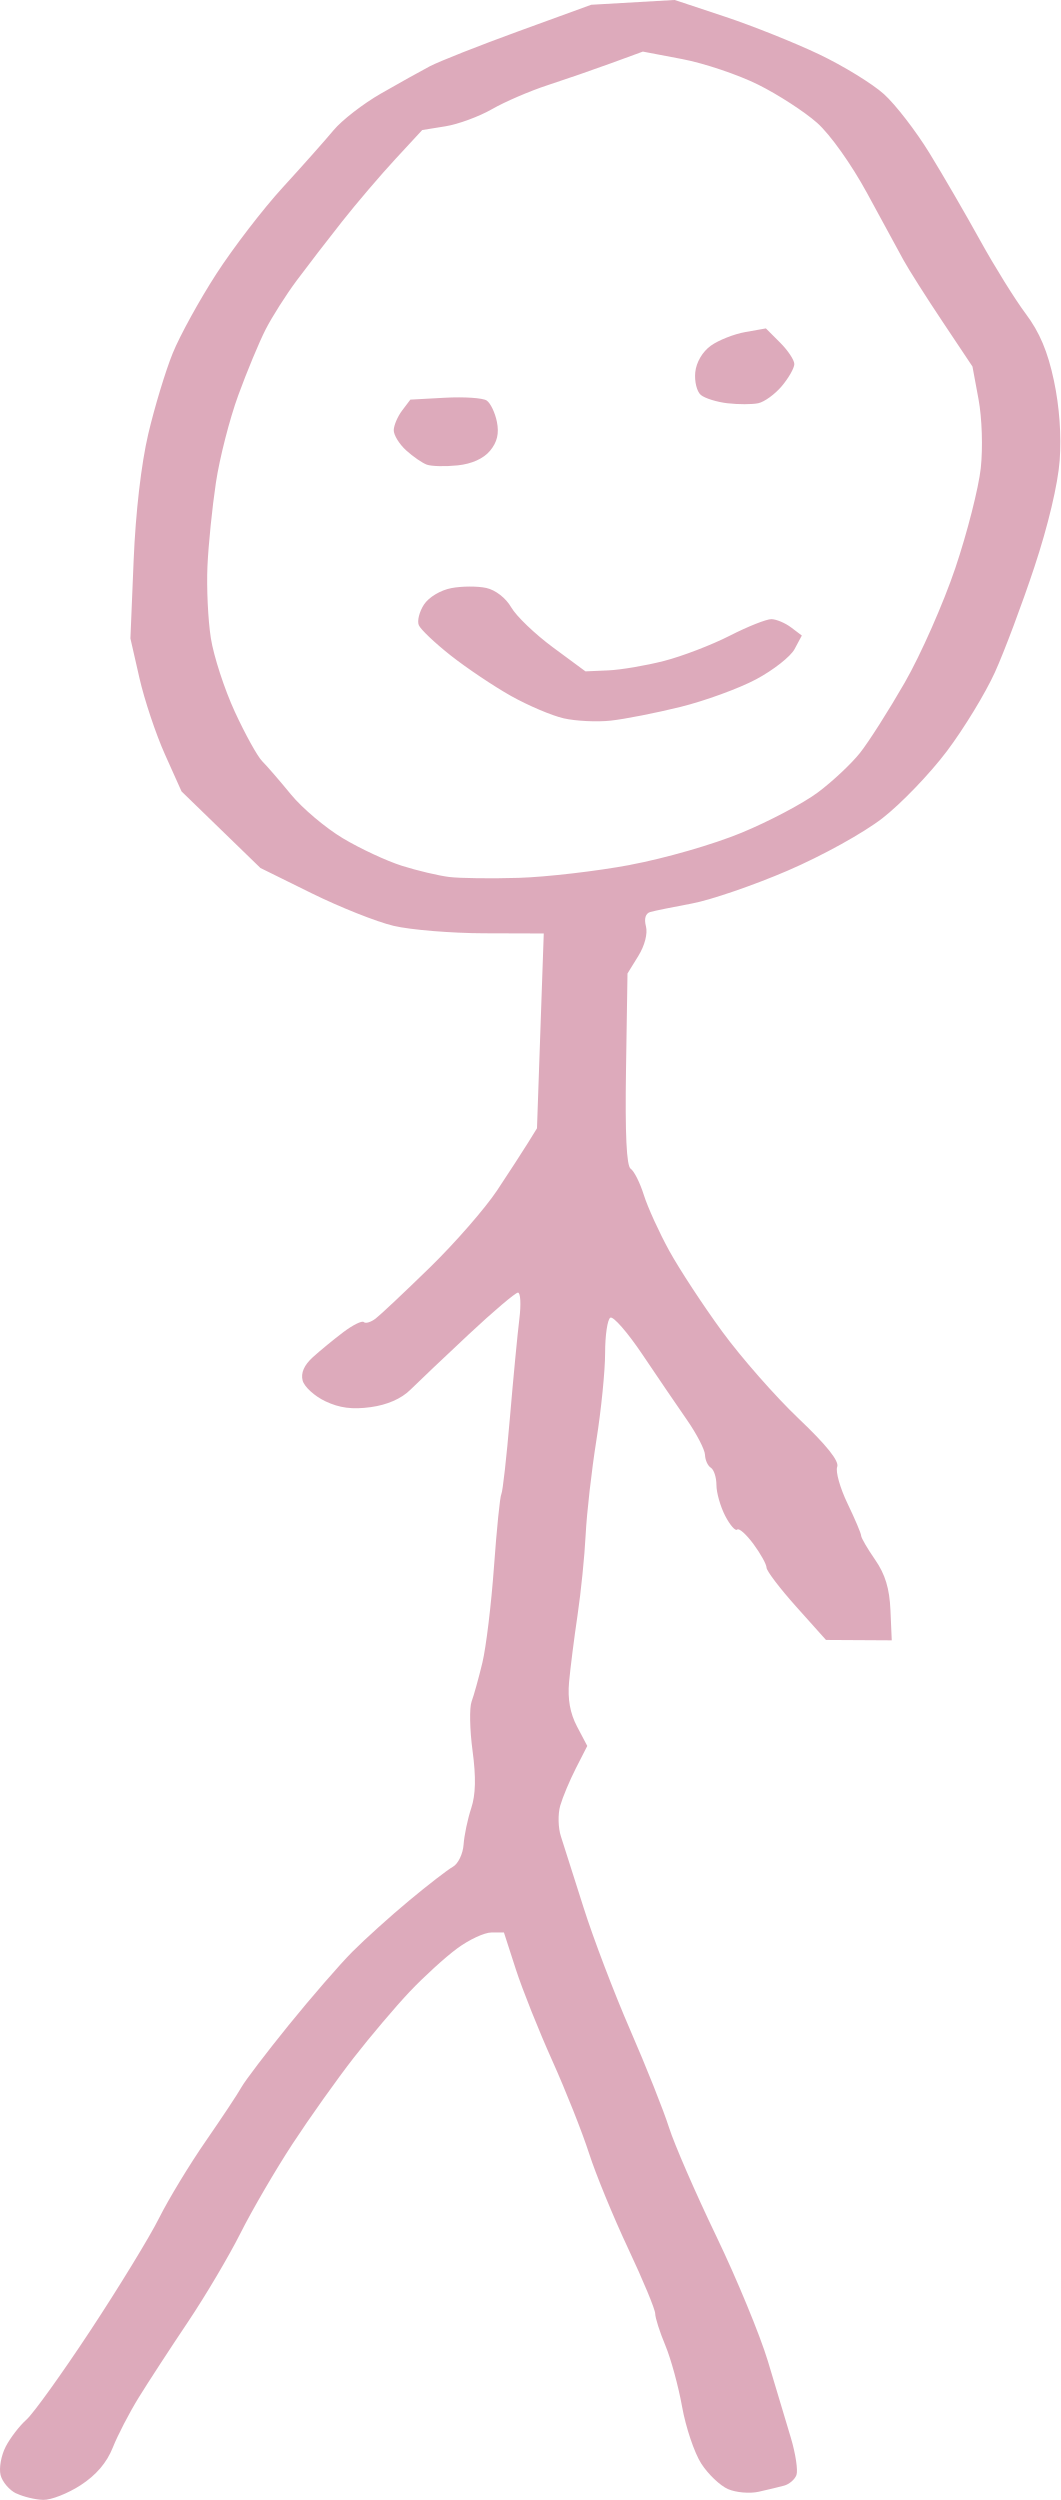
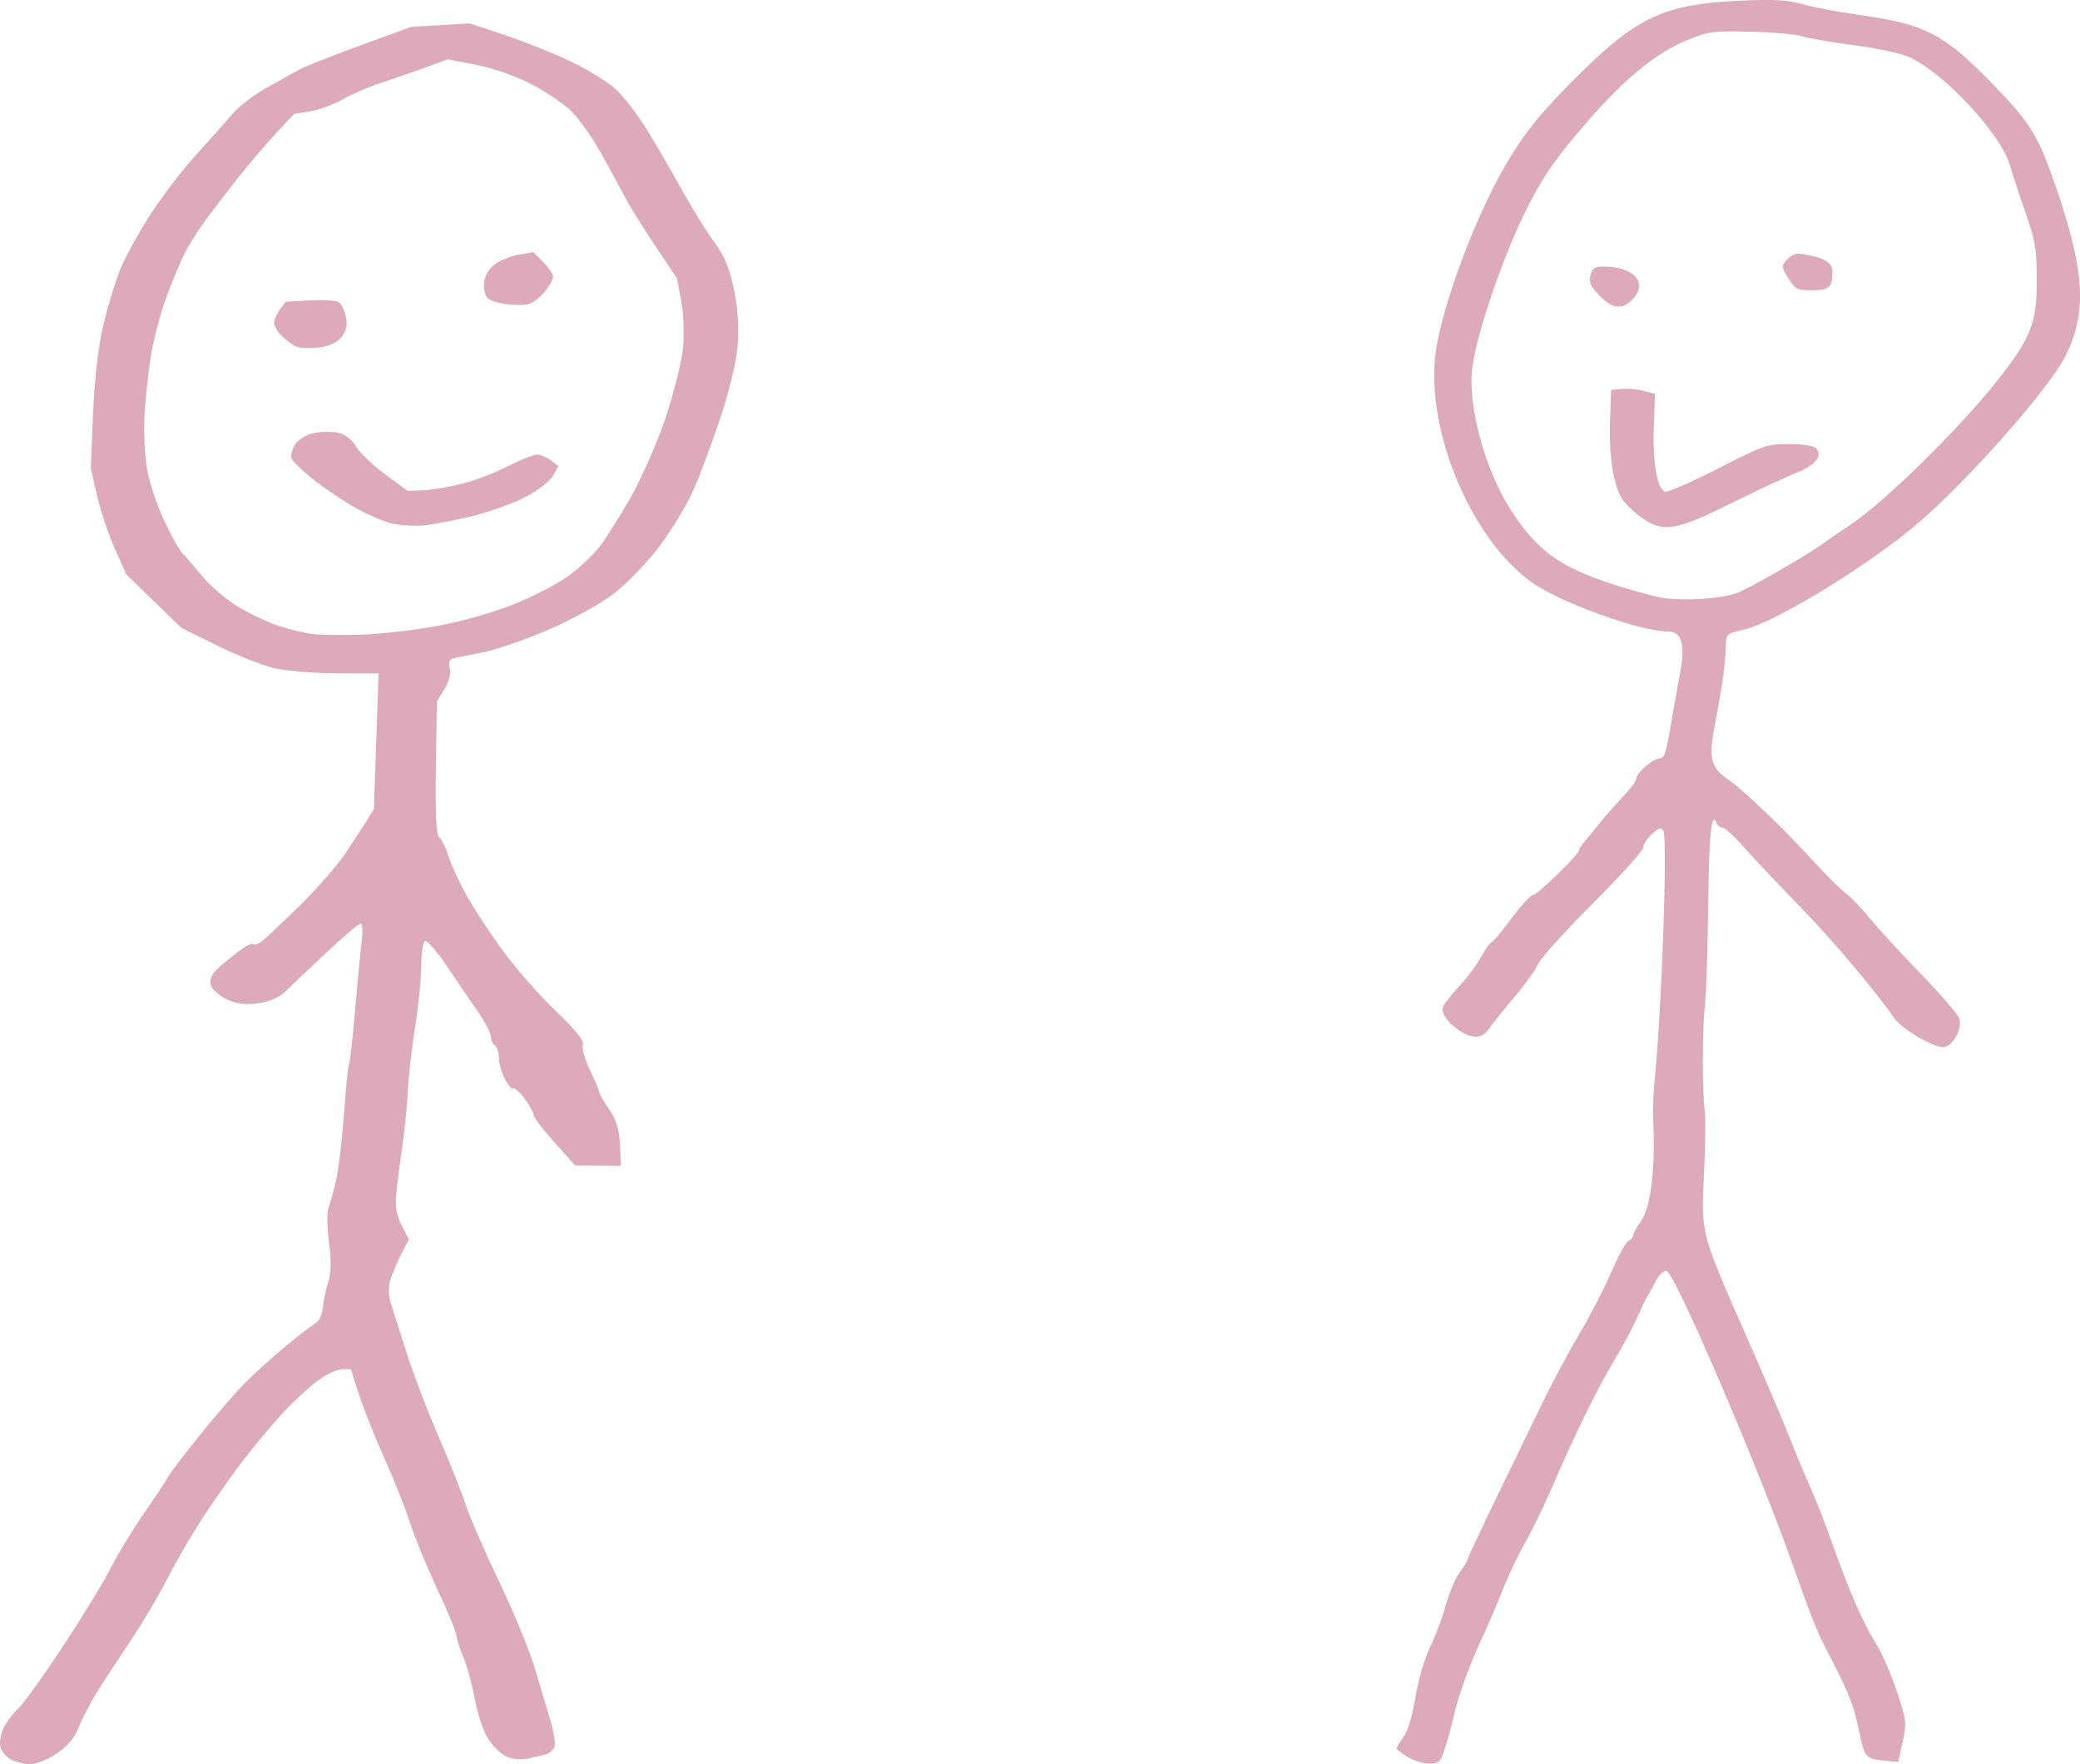
- <svg xmlns="http://www.w3.org/2000/svg" width="50.402mm" height="118.834mm" viewBox="0 0 50.402 118.834" version="1.1" id="svg1" xml:space="preserve">
+ <svg xmlns="http://www.w3.org/2000/svg" width="178.051mm" height="150.953mm" viewBox="0 0 178.051 150.953" version="1.1" id="svg1" xml:space="preserve">
  <defs id="defs1" />
-   <g id="layer1" transform="translate(-155.873,-461.7045)">
-     <path style="fill:#ddaabb;fill-opacity:1" d="m 156.649,580.231 c -0.331,-0.159 -0.668,-0.555 -0.749,-0.88 -0.081,-0.324 0.028,-0.93 0.243,-1.347 0.215,-0.416 0.659,-0.995 0.987,-1.285 0.328,-0.291 1.695,-2.195 3.038,-4.233 1.343,-2.037 2.814,-4.444 3.267,-5.349 0.453,-0.905 1.45,-2.548 2.214,-3.652 0.764,-1.104 1.531,-2.261 1.703,-2.571 0.172,-0.31 1.184,-1.639 2.249,-2.954 1.065,-1.314 2.423,-2.88 3.019,-3.479 0.596,-0.599 1.813,-1.697 2.706,-2.439 0.892,-0.743 1.826,-1.464 2.075,-1.603 0.249,-0.139 0.477,-0.613 0.508,-1.053 0.03,-0.44 0.193,-1.217 0.362,-1.728 0.214,-0.649 0.233,-1.472 0.064,-2.734 -0.133,-0.994 -0.154,-2.044 -0.046,-2.336 0.108,-0.291 0.339,-1.124 0.514,-1.852 0.175,-0.728 0.424,-2.786 0.552,-4.574 0.129,-1.788 0.286,-3.336 0.349,-3.44 0.063,-0.104 0.246,-1.736 0.407,-3.628 0.161,-1.892 0.363,-4.005 0.449,-4.696 0.086,-0.691 0.055,-1.254 -0.067,-1.251 -0.123,0.003 -1.176,0.897 -2.34,1.986 -1.164,1.089 -2.414,2.276 -2.778,2.636 -0.424,0.42 -1.099,0.716 -1.88,0.822 -0.876,0.12 -1.482,0.041 -2.157,-0.279 -0.516,-0.245 -1.002,-0.689 -1.08,-0.986 -0.093,-0.358 0.07,-0.732 0.483,-1.107 0.343,-0.311 0.996,-0.848 1.451,-1.192 0.455,-0.344 0.894,-0.56 0.975,-0.479 0.081,0.081 0.333,0.006 0.56,-0.167 0.227,-0.173 1.389,-1.267 2.582,-2.431 1.193,-1.164 2.631,-2.814 3.197,-3.667 0.566,-0.853 1.222,-1.865 1.46,-2.249 l 0.432,-0.698 0.161,-4.63 0.161,-4.63 -2.842,-0.009 c -1.563,-0.005 -3.497,-0.164 -4.297,-0.354 -0.8,-0.189 -2.552,-0.886 -3.892,-1.547 l -2.437,-1.203 -1.875,-1.82 -1.875,-1.82 -0.786,-1.753 c -0.433,-0.964 -0.979,-2.6 -1.215,-3.635 l -0.429,-1.883 0.153,-3.704 c 0.095,-2.293 0.36,-4.585 0.696,-6.018 0.299,-1.272 0.822,-2.999 1.162,-3.836 0.341,-0.838 1.274,-2.535 2.074,-3.772 0.8,-1.237 2.219,-3.085 3.154,-4.106 0.935,-1.021 2.022,-2.246 2.417,-2.721 0.395,-0.475 1.407,-1.259 2.249,-1.742 0.842,-0.483 1.888,-1.067 2.325,-1.297 0.437,-0.23 2.342,-0.983 4.233,-1.672 l 3.44,-1.253 1.984,-0.114 1.984,-0.114 2.381,0.791 c 1.31,0.435 3.325,1.241 4.478,1.79 1.153,0.549 2.544,1.403 3.09,1.896 0.546,0.493 1.519,1.754 2.162,2.802 0.643,1.047 1.727,2.916 2.41,4.153 0.683,1.237 1.658,2.805 2.167,3.485 0.661,0.883 1.044,1.791 1.338,3.175 0.262,1.234 0.363,2.612 0.275,3.791 -0.084,1.132 -0.55,3.101 -1.201,5.066 -0.585,1.768 -1.431,4.023 -1.88,5.013 -0.449,0.989 -1.474,2.674 -2.28,3.744 -0.805,1.07 -2.184,2.505 -3.065,3.188 -0.909,0.706 -2.861,1.785 -4.517,2.498 -1.604,0.69 -3.645,1.39 -4.535,1.556 -0.89,0.166 -1.781,0.347 -1.98,0.403 -0.228,0.065 -0.305,0.314 -0.209,0.681 0.09,0.344 -0.057,0.916 -0.363,1.411 l -0.514,0.832 -0.07,4.547 c -0.048,3.101 0.023,4.608 0.223,4.737 0.161,0.104 0.442,0.666 0.625,1.248 0.183,0.582 0.727,1.777 1.21,2.655 0.483,0.878 1.615,2.605 2.516,3.836 0.901,1.232 2.534,3.091 3.629,4.132 1.334,1.268 1.939,2.026 1.835,2.297 -0.085,0.222 0.136,1.007 0.491,1.744 0.355,0.737 0.646,1.423 0.646,1.525 0,0.102 0.3,0.618 0.666,1.146 0.478,0.69 0.683,1.365 0.728,2.395 l 0.062,1.435 -1.563,-0.009 -1.563,-0.009 -1.413,-1.579 c -0.777,-0.868 -1.413,-1.705 -1.413,-1.858 -2.6e-4,-0.154 -0.28,-0.658 -0.621,-1.121 -0.342,-0.463 -0.69,-0.773 -0.774,-0.688 -0.084,0.084 -0.341,-0.209 -0.57,-0.652 -0.229,-0.443 -0.416,-1.102 -0.416,-1.464 0,-0.362 -0.119,-0.733 -0.265,-0.823 -0.146,-0.09 -0.271,-0.365 -0.278,-0.611 -0.007,-0.246 -0.394,-0.995 -0.86,-1.665 -0.466,-0.67 -1.419,-2.071 -2.12,-3.114 -0.7,-1.043 -1.385,-1.827 -1.521,-1.743 -0.137,0.084 -0.248,0.841 -0.248,1.682 0,0.841 -0.187,2.709 -0.416,4.152 -0.229,1.443 -0.457,3.456 -0.508,4.475 -0.051,1.019 -0.225,2.745 -0.387,3.836 -0.162,1.091 -0.343,2.52 -0.402,3.175 -0.073,0.815 0.047,1.482 0.379,2.114 l 0.486,0.923 -0.538,1.054 c -0.296,0.58 -0.632,1.382 -0.747,1.782 -0.115,0.401 -0.101,1.059 0.032,1.463 0.132,0.404 0.617,1.925 1.076,3.38 0.46,1.455 1.457,4.075 2.217,5.821 0.76,1.746 1.589,3.83 1.843,4.63 0.254,0.8 1.263,3.122 2.243,5.159 0.98,2.037 2.086,4.716 2.459,5.953 0.373,1.237 0.864,2.875 1.091,3.64 0.228,0.765 0.347,1.564 0.266,1.776 -0.081,0.212 -0.345,0.438 -0.586,0.502 -0.241,0.065 -0.784,0.195 -1.207,0.29 -0.423,0.095 -1.077,0.039 -1.455,-0.124 -0.378,-0.163 -0.953,-0.711 -1.278,-1.218 -0.325,-0.507 -0.734,-1.72 -0.908,-2.696 -0.175,-0.976 -0.534,-2.29 -0.798,-2.921 -0.264,-0.631 -0.481,-1.309 -0.481,-1.508 0,-0.199 -0.577,-1.588 -1.282,-3.087 -0.705,-1.499 -1.543,-3.539 -1.863,-4.533 -0.319,-0.994 -1.107,-2.979 -1.75,-4.41 -0.643,-1.431 -1.423,-3.386 -1.732,-4.344 l -0.563,-1.742 h -0.599 c -0.329,0 -1.063,0.343 -1.631,0.763 -0.568,0.42 -1.58,1.342 -2.25,2.051 -0.67,0.708 -1.867,2.121 -2.66,3.14 -0.794,1.019 -2.105,2.864 -2.914,4.101 -0.809,1.237 -1.919,3.142 -2.467,4.233 -0.548,1.091 -1.675,2.996 -2.505,4.233 -0.83,1.237 -1.878,2.844 -2.327,3.572 -0.45,0.728 -1.008,1.804 -1.241,2.393 -0.283,0.714 -0.791,1.308 -1.528,1.786 -0.607,0.394 -1.408,0.708 -1.779,0.698 -0.371,-0.01 -0.945,-0.148 -1.276,-0.308 z m 29.178,-77.417 c 1.651,-0.308 3.943,-0.968 5.292,-1.525 1.309,-0.54 2.944,-1.405 3.634,-1.921 0.69,-0.516 1.591,-1.361 2.001,-1.878 0.41,-0.516 1.367,-2.02 2.126,-3.342 0.759,-1.322 1.841,-3.773 2.405,-5.447 0.564,-1.674 1.107,-3.81 1.208,-4.747 0.104,-0.967 0.058,-2.378 -0.106,-3.265 l -0.289,-1.562 -1.424,-2.135 c -0.783,-1.174 -1.619,-2.492 -1.857,-2.929 -0.238,-0.437 -1.015,-1.865 -1.727,-3.175 -0.745,-1.37 -1.753,-2.789 -2.375,-3.342 -0.595,-0.528 -1.855,-1.346 -2.802,-1.817 -0.947,-0.471 -2.568,-1.017 -3.602,-1.214 l -1.881,-0.358 -1.493,0.547 c -0.821,0.301 -2.183,0.772 -3.028,1.048 -0.844,0.275 -2.035,0.788 -2.646,1.139 -0.611,0.351 -1.608,0.719 -2.216,0.817 l -1.105,0.178 -1.276,1.38 c -0.702,0.759 -1.837,2.089 -2.523,2.957 -0.686,0.867 -1.662,2.136 -2.17,2.819 -0.508,0.683 -1.172,1.729 -1.475,2.324 -0.304,0.595 -0.888,2 -1.298,3.123 -0.411,1.123 -0.89,2.994 -1.064,4.158 -0.175,1.164 -0.356,2.95 -0.402,3.969 -0.046,1.019 0.026,2.557 0.161,3.419 0.135,0.862 0.65,2.441 1.143,3.509 0.493,1.068 1.077,2.122 1.297,2.342 0.22,0.22 0.837,0.933 1.371,1.585 0.534,0.651 1.641,1.586 2.46,2.077 0.819,0.491 2.084,1.081 2.812,1.311 0.728,0.23 1.74,0.469 2.249,0.532 0.509,0.062 1.998,0.081 3.307,0.041 1.31,-0.04 3.692,-0.316 5.294,-0.615 z m -3.153,-6.963 c -0.569,-0.129 -1.7,-0.61 -2.514,-1.067 -0.814,-0.458 -2.097,-1.319 -2.853,-1.914 -0.755,-0.595 -1.443,-1.247 -1.527,-1.45 -0.085,-0.202 0.026,-0.643 0.247,-0.98 0.231,-0.352 0.786,-0.684 1.308,-0.782 0.499,-0.094 1.244,-0.096 1.656,-0.005 0.437,0.096 0.929,0.48 1.182,0.921 0.238,0.416 1.13,1.271 1.981,1.9 l 1.548,1.143 1.086,-0.047 c 0.597,-0.026 1.789,-0.228 2.649,-0.449 0.86,-0.221 2.265,-0.76 3.122,-1.198 0.857,-0.438 1.75,-0.793 1.984,-0.788 0.234,0.005 0.655,0.182 0.935,0.394 l 0.509,0.385 -0.346,0.646 c -0.19,0.355 -1.015,1.002 -1.832,1.437 -0.818,0.435 -2.439,1.026 -3.603,1.313 -1.164,0.287 -2.652,0.579 -3.307,0.649 -0.655,0.07 -1.656,0.021 -2.225,-0.108 z m -6.506,-12.057 c -0.218,-0.078 -0.665,-0.386 -0.992,-0.684 -0.327,-0.298 -0.592,-0.729 -0.587,-0.959 0.005,-0.229 0.184,-0.649 0.399,-0.934 l 0.391,-0.517 1.651,-0.09 c 0.908,-0.049 1.798,0.01 1.978,0.133 0.18,0.123 0.398,0.579 0.485,1.013 0.111,0.555 0.014,0.965 -0.327,1.376 -0.309,0.372 -0.869,0.625 -1.543,0.694 -0.582,0.06 -1.237,0.045 -1.455,-0.033 z m 14.289,-2.92 c -0.509,-0.059 -1.08,-0.237 -1.27,-0.395 -0.19,-0.158 -0.309,-0.642 -0.266,-1.077 0.048,-0.477 0.342,-0.979 0.741,-1.266 0.364,-0.261 1.101,-0.553 1.639,-0.648 l 0.978,-0.173 0.676,0.676 c 0.372,0.372 0.676,0.83 0.675,1.019 -7.2e-4,0.189 -0.269,0.66 -0.595,1.048 -0.327,0.388 -0.832,0.754 -1.123,0.814 -0.291,0.06 -0.945,0.061 -1.454,10e-4 z" id="path2" />
-   </g>
+   <path style="fill:#ddaabb;fill-opacity:1;stroke-width:0.82" d="m 120.486,150.378 c -0.517,-0.315 -0.94,-0.645 -0.94,-0.734 0,-0.088 0.268,-0.522 0.595,-0.965 0.37,-0.5 0.755,-1.78 1.019,-3.387 0.247,-1.504 0.776,-3.312 1.267,-4.329 0.464,-0.96 1.072,-2.587 1.352,-3.615 0.28,-1.028 0.809,-2.272 1.175,-2.764 0.367,-0.492 0.667,-0.984 0.667,-1.093 0,-0.109 1.121,-2.505 2.491,-5.324 1.37,-2.819 3.153,-6.492 3.961,-8.163 0.809,-1.67 2.218,-4.297 3.131,-5.837 0.914,-1.54 2.145,-3.928 2.737,-5.305 0.592,-1.378 1.251,-2.572 1.464,-2.654 0.213,-0.082 0.388,-0.278 0.388,-0.435 0,-0.157 0.293,-0.697 0.651,-1.198 0.863,-1.21 1.276,-4.574 1.07,-8.722 -0.04,-0.795 0.009,-2.227 0.106,-3.182 0.625,-6.079 1.147,-20.948 0.759,-21.577 -0.191,-0.309 -0.396,-0.245 -0.98,0.303 -0.406,0.381 -0.738,0.902 -0.738,1.156 0,0.255 -1.949,2.412 -4.331,4.794 -2.382,2.382 -4.491,4.722 -4.686,5.199 -0.196,0.477 -1.107,1.746 -2.025,2.819 -0.918,1.073 -1.883,2.277 -2.144,2.675 -0.561,0.857 -1.405,0.922 -2.51,0.193 -1.061,-0.7 -1.629,-1.512 -1.441,-2.06 0.084,-0.245 0.703,-1.032 1.375,-1.748 0.672,-0.716 1.524,-1.855 1.893,-2.531 0.369,-0.676 0.759,-1.229 0.867,-1.229 0.108,0 0.874,-0.911 1.702,-2.025 0.828,-1.114 1.663,-2.025 1.856,-2.025 0.369,0 3.949,-3.481 3.949,-3.84 0,-0.115 0.228,-0.468 0.506,-0.784 0.278,-0.316 0.832,-0.987 1.229,-1.491 0.398,-0.504 1.276,-1.503 1.952,-2.221 0.676,-0.717 1.229,-1.455 1.229,-1.64 0,-0.476 1.281,-1.621 1.918,-1.714 0.543,-0.08 0.554,-0.118 1.26,-4.218 0.15,-0.875 0.419,-2.372 0.597,-3.326 0.413,-2.214 0.064,-3.326 -1.044,-3.326 -2.417,0 -9.317,-2.492 -11.736,-4.238 -4.947,-3.572 -8.741,-12.231 -8.27,-18.877 0.261,-3.682 3.165,-11.765 5.992,-16.679 1.635,-2.842 3.164,-4.726 6.511,-8.025 4.872,-4.802 7.277,-5.893 13.611,-6.175 2.997,-0.133 4.107,-0.072 5.379,0.298 0.881,0.256 3.045,0.667 4.808,0.913 5.678,0.792 7.248,1.596 11.379,5.83 3.415,3.501 4.038,4.539 5.712,9.522 2.279,6.785 2.428,10.225 0.603,13.858 -1.504,2.993 -9.068,11.454 -13.29,14.865 -4.5,3.636 -11.773,7.998 -14.277,8.562 -1.474,0.332 -1.487,0.345 -1.509,1.47 -0.029,1.437 -0.296,3.365 -0.9,6.491 -0.591,3.061 -0.422,3.785 1.142,4.878 1.384,0.968 4.653,4.109 7.417,7.125 1.018,1.111 2.209,2.285 2.646,2.608 0.437,0.323 1.311,1.234 1.942,2.025 0.631,0.79 2.6,2.934 4.376,4.763 1.776,1.829 3.301,3.605 3.389,3.946 0.238,0.923 -0.636,2.418 -1.413,2.415 -0.899,-0.004 -3.543,-1.575 -4.171,-2.478 -1.714,-2.468 -5.37,-6.786 -8.184,-9.668 -1.787,-1.829 -3.904,-4.075 -4.706,-4.989 -0.802,-0.915 -1.623,-1.663 -1.824,-1.663 -0.202,0 -0.424,-0.163 -0.495,-0.362 -0.43,-1.204 -0.651,0.938 -0.719,6.966 -0.042,3.765 -0.173,7.692 -0.289,8.726 -0.227,2.013 -0.227,7.3 8.3e-4,8.966 0.076,0.557 0.043,2.965 -0.073,5.351 -0.251,5.168 -0.309,4.95 3.718,14.095 1.452,3.298 3.088,7.137 3.636,8.533 0.548,1.395 1.349,3.318 1.782,4.272 0.432,0.955 1.27,3.102 1.862,4.772 1.46,4.119 2.634,6.81 3.707,8.5 0.494,0.778 1.298,2.614 1.786,4.08 0.853,2.561 0.873,2.734 0.51,4.371 l -0.379,1.705 -1.005,-0.089 c -1.809,-0.161 -1.86,-0.218 -2.364,-2.656 -0.449,-2.171 -0.874,-3.226 -2.742,-6.799 -0.838,-1.604 -1.328,-2.839 -2.985,-7.52 -2.979,-8.419 -10.03,-24.821 -10.728,-24.955 -0.252,-0.049 -0.645,0.319 -0.927,0.866 -0.27,0.522 -0.611,1.145 -0.758,1.384 -0.147,0.239 -0.546,1.067 -0.886,1.84 -0.34,0.774 -1.176,2.335 -1.857,3.471 -1.487,2.479 -3.425,6.419 -5.284,10.742 -0.753,1.75 -1.823,3.962 -2.379,4.916 -0.556,0.954 -1.423,2.776 -1.927,4.049 -0.504,1.273 -1.254,3.031 -1.667,3.906 -1.108,2.349 -2.152,5.185 -2.507,6.81 -0.172,0.788 -0.515,2.051 -0.761,2.807 -0.409,1.256 -0.526,1.374 -1.365,1.373 -0.504,-5.9e-4 -1.34,-0.259 -1.857,-0.574 z m 28.06,-99.572 c 1.086,-0.379 5.796,-3.066 7.535,-4.299 0.666,-0.472 1.703,-1.184 2.304,-1.58 2.871,-1.896 9.31,-8.204 12.526,-12.274 2.956,-3.739 3.448,-4.981 3.439,-8.677 -0.006,-2.653 -0.123,-3.367 -0.919,-5.64 -0.502,-1.432 -1.132,-3.344 -1.401,-4.249 -0.796,-2.683 -5.697,-7.918 -8.625,-9.213 -0.696,-0.308 -2.812,-0.76 -4.702,-1.005 -1.89,-0.245 -3.874,-0.586 -4.41,-0.76 -0.536,-0.173 -2.535,-0.351 -4.444,-0.396 -3.264,-0.076 -3.591,-0.031 -5.502,0.757 -2.56,1.056 -5.207,3.21 -8.317,6.77 -2.8,3.205 -3.897,4.767 -5.296,7.543 -2.018,4.004 -4.298,10.633 -4.701,13.668 -0.426,3.208 1.093,8.812 3.313,12.228 2.243,3.451 4.151,4.838 8.699,6.324 1.504,0.492 3.392,1.01 4.194,1.153 1.685,0.3 4.963,0.117 6.307,-0.351 z m -8.07,-6.54 c -0.627,-0.454 -1.346,-1.141 -1.599,-1.527 -0.75,-1.145 -1.156,-3.683 -1.057,-6.614 l 0.093,-2.748 0.91,-0.088 c 0.5,-0.049 1.346,0.025 1.88,0.165 l 0.97,0.253 -0.103,2.873 c -0.107,2.989 0.283,5.252 0.949,5.508 0.21,0.081 2.241,-0.805 4.513,-1.967 3.934,-2.013 4.225,-2.114 6.096,-2.114 1.095,0 2.112,0.147 2.298,0.332 0.65,0.65 5.3e-4,1.475 -1.688,2.146 -0.909,0.361 -3.441,1.546 -5.626,2.633 -4.681,2.327 -5.783,2.493 -7.637,1.15 z m -3.555,-18.967 c -0.765,-0.789 -0.923,-1.144 -0.774,-1.735 0.154,-0.613 0.356,-0.744 1.15,-0.744 2.561,0 3.791,1.37 2.481,2.764 -0.909,0.968 -1.722,0.887 -2.857,-0.284 z m 16.169,-1.481 c -0.618,-1.001 -0.621,-1.041 -0.099,-1.617 0.391,-0.432 0.769,-0.552 1.406,-0.445 1.736,0.291 2.462,0.723 2.462,1.467 0,1.375 -0.265,1.622 -1.743,1.622 -1.282,0 -1.442,-0.081 -2.026,-1.026 z" id="path1" />
+   <path style="fill:#ddaabb;fill-opacity:1;stroke-width:1.254" d="m 0.973,150.626 c -0.415,-0.2 -0.837,-0.696 -0.939,-1.103 -0.102,-0.407 0.035,-1.167 0.305,-1.689 0.27,-0.522 0.827,-1.247 1.238,-1.612 0.411,-0.365 2.125,-2.753 3.81,-5.307 1.685,-2.555 3.528,-5.573 4.097,-6.707 0.569,-1.134 1.818,-3.195 2.776,-4.58 0.958,-1.384 1.919,-2.835 2.136,-3.224 0.216,-0.389 1.485,-2.056 2.82,-3.704 1.335,-1.648 3.038,-3.611 3.785,-4.362 0.747,-0.751 2.274,-2.128 3.393,-3.059 1.119,-0.931 2.29,-1.836 2.601,-2.01 0.312,-0.175 0.598,-0.768 0.636,-1.32 0.038,-0.551 0.242,-1.526 0.453,-2.166 0.268,-0.813 0.293,-1.846 0.08,-3.429 -0.167,-1.246 -0.193,-2.564 -0.058,-2.929 0.135,-0.365 0.425,-1.41 0.644,-2.322 0.219,-0.912 0.531,-3.493 0.693,-5.736 0.162,-2.242 0.359,-4.183 0.438,-4.313 0.079,-0.13 0.309,-2.177 0.511,-4.549 0.202,-2.372 0.455,-5.022 0.563,-5.889 0.107,-0.867 0.069,-1.573 -0.085,-1.569 -0.154,0.004 -1.474,1.125 -2.934,2.491 -1.46,1.366 -3.027,2.854 -3.484,3.306 -0.532,0.527 -1.377,0.897 -2.357,1.031 -1.098,0.15 -1.859,0.052 -2.704,-0.349 -0.647,-0.307 -1.256,-0.863 -1.354,-1.236 -0.117,-0.449 0.087,-0.918 0.605,-1.388 0.43,-0.39 1.249,-1.063 1.82,-1.495 0.571,-0.432 1.12,-0.702 1.222,-0.601 0.102,0.102 0.418,0.007 0.703,-0.21 0.285,-0.217 1.742,-1.589 3.237,-3.049 1.496,-1.46 3.299,-3.529 4.009,-4.599 0.709,-1.069 1.533,-2.338 1.831,-2.82 l 0.541,-0.876 0.202,-5.806 0.202,-5.806 -3.564,-0.011 C 26.885,57.625 24.461,57.426 23.457,57.188 22.453,56.951 20.257,56.078 18.577,55.248 L 15.521,53.74 13.17,51.458 10.819,49.176 9.833,46.978 C 9.291,45.77 8.605,43.718 8.309,42.42 l -0.538,-2.36 0.192,-4.645 c 0.119,-2.876 0.451,-5.75 0.872,-7.546 0.375,-1.596 1.03,-3.76 1.457,-4.811 0.427,-1.05 1.597,-3.178 2.6,-4.729 1.003,-1.551 2.783,-3.868 3.954,-5.148 1.172,-1.281 2.536,-2.816 3.031,-3.412 C 20.374,9.173 21.643,8.19 22.699,7.584 23.754,6.979 25.066,6.247 25.613,5.958 26.161,5.669 28.55,4.725 30.922,3.861 l 4.313,-1.571 2.488,-0.143 2.488,-0.143 2.986,0.992 c 1.642,0.546 4.169,1.555 5.615,2.244 1.446,0.689 3.19,1.759 3.875,2.377 0.685,0.619 1.905,2.199 2.711,3.513 0.806,1.313 2.166,3.657 3.022,5.208 0.856,1.551 2.079,3.517 2.717,4.37 0.829,1.107 1.309,2.245 1.678,3.981 0.329,1.547 0.455,3.276 0.345,4.754 -0.105,1.42 -0.69,3.889 -1.506,6.352 -0.734,2.216 -1.795,5.045 -2.357,6.285 -0.563,1.241 -1.849,3.353 -2.858,4.695 -1.01,1.341 -2.739,3.141 -3.843,3.998 -1.14,0.885 -3.587,2.239 -5.664,3.132 -2.011,0.865 -4.57,1.743 -5.686,1.951 -1.116,0.208 -2.234,0.435 -2.482,0.506 -0.286,0.081 -0.383,0.394 -0.263,0.853 0.113,0.431 -0.072,1.149 -0.455,1.769 l -0.645,1.044 -0.088,5.702 c -0.06,3.888 0.029,5.778 0.279,5.94 0.202,0.131 0.554,0.835 0.783,1.565 0.229,0.73 0.912,2.228 1.517,3.329 0.605,1.101 2.025,3.266 3.155,4.811 1.13,1.545 3.177,3.876 4.55,5.181 1.672,1.59 2.432,2.541 2.301,2.88 -0.107,0.279 0.17,1.263 0.616,2.187 0.446,0.924 0.81,1.784 0.81,1.912 0,0.128 0.376,0.775 0.835,1.437 0.6,0.866 0.857,1.711 0.912,3.004 l 0.077,1.799 -1.96,-0.011 -1.96,-0.011 -1.772,-1.98 c -0.974,-1.089 -1.772,-2.137 -1.772,-2.33 -3.26e-4,-0.193 -0.351,-0.825 -0.779,-1.406 -0.428,-0.58 -0.865,-0.969 -0.971,-0.863 -0.106,0.106 -0.427,-0.262 -0.714,-0.817 -0.287,-0.555 -0.522,-1.381 -0.522,-1.836 0,-0.454 -0.149,-0.919 -0.332,-1.031 -0.182,-0.113 -0.339,-0.458 -0.349,-0.766 -0.009,-0.309 -0.495,-1.248 -1.078,-2.088 -0.584,-0.84 -1.78,-2.597 -2.658,-3.905 -0.878,-1.308 -1.736,-2.291 -1.908,-2.186 -0.171,0.106 -0.311,1.055 -0.311,2.109 0,1.054 -0.235,3.397 -0.521,5.206 -0.287,1.809 -0.573,4.334 -0.637,5.611 -0.063,1.277 -0.282,3.442 -0.485,4.811 -0.203,1.369 -0.43,3.16 -0.504,3.981 -0.092,1.021 0.058,1.858 0.475,2.65 l 0.609,1.157 -0.674,1.322 c -0.371,0.727 -0.792,1.733 -0.936,2.235 -0.144,0.502 -0.126,1.328 0.04,1.834 0.166,0.506 0.773,2.414 1.349,4.238 0.576,1.825 1.827,5.109 2.78,7.299 0.953,2.19 1.992,4.802 2.31,5.806 0.318,1.004 1.584,3.915 2.812,6.469 1.228,2.555 2.616,5.914 3.083,7.465 0.467,1.551 1.083,3.605 1.368,4.564 0.285,0.959 0.435,1.961 0.334,2.227 -0.102,0.265 -0.433,0.549 -0.735,0.63 -0.302,0.081 -0.983,0.245 -1.513,0.364 -0.53,0.119 -1.351,0.049 -1.825,-0.155 -0.474,-0.204 -1.195,-0.891 -1.602,-1.527 -0.408,-0.636 -0.92,-2.157 -1.139,-3.38 -0.219,-1.224 -0.669,-2.872 -1.001,-3.662 -0.331,-0.791 -0.603,-1.641 -0.603,-1.891 0,-0.249 -0.723,-1.991 -1.607,-3.871 -0.884,-1.88 -1.935,-4.437 -2.336,-5.684 -0.401,-1.247 -1.388,-3.735 -2.195,-5.53 -0.807,-1.795 -1.784,-4.246 -2.172,-5.447 l -0.705,-2.184 h -0.751 c -0.413,0 -1.333,0.431 -2.045,0.957 -0.712,0.526 -1.981,1.683 -2.821,2.571 -0.84,0.888 -2.341,2.659 -3.336,3.937 -0.995,1.277 -2.639,3.591 -3.654,5.142 -1.015,1.551 -2.406,3.94 -3.093,5.308 -0.687,1.369 -2.1,3.757 -3.142,5.308 -1.041,1.551 -2.354,3.566 -2.918,4.479 -0.564,0.912 -1.264,2.262 -1.556,3 -0.355,0.895 -0.992,1.64 -1.916,2.239 -0.762,0.494 -1.766,0.888 -2.231,0.876 -0.465,-0.013 -1.185,-0.186 -1.6,-0.386 z M 37.559,53.553 c 2.07,-0.386 4.944,-1.214 6.635,-1.913 1.641,-0.677 3.692,-1.761 4.557,-2.409 0.866,-0.647 1.995,-1.707 2.509,-2.355 0.514,-0.648 1.714,-2.533 2.665,-4.191 0.952,-1.657 2.309,-4.731 3.016,-6.83 0.707,-2.099 1.389,-4.778 1.514,-5.952 0.13,-1.212 0.072,-2.982 -0.133,-4.095 l -0.362,-1.959 -1.786,-2.677 C 55.193,19.7 54.145,18.047 53.846,17.499 53.548,16.952 52.573,15.161 51.681,13.518 50.747,11.8 49.483,10.021 48.703,9.328 47.957,8.665 46.376,7.64 45.189,7.05 44.002,6.459 41.97,5.774 40.673,5.527 L 38.314,5.078 36.443,5.764 C 35.413,6.142 33.705,6.733 32.646,7.078 31.587,7.423 30.094,8.065 29.328,8.506 28.562,8.947 27.312,9.408 26.55,9.53 l -1.386,0.223 -1.6,1.73 c -0.88,0.952 -2.304,2.62 -3.164,3.707 -0.86,1.087 -2.084,2.678 -2.721,3.535 -0.637,0.857 -1.469,2.168 -1.85,2.914 -0.381,0.746 -1.113,2.508 -1.628,3.916 -0.515,1.408 -1.115,3.754 -1.335,5.214 -0.219,1.46 -0.446,3.699 -0.504,4.976 -0.058,1.277 0.033,3.207 0.202,4.287 0.17,1.081 0.815,3.061 1.433,4.4 0.619,1.339 1.351,2.661 1.627,2.937 0.276,0.276 1.05,1.17 1.719,1.987 0.669,0.817 2.057,1.989 3.084,2.604 1.027,0.615 2.614,1.355 3.526,1.644 0.912,0.289 2.181,0.589 2.82,0.667 0.639,0.078 2.505,0.101 4.147,0.052 1.642,-0.05 4.629,-0.397 6.638,-0.771 z m -3.953,-8.731 c -0.713,-0.162 -2.131,-0.764 -3.152,-1.338 -1.02,-0.574 -2.63,-1.653 -3.577,-2.4 -0.947,-0.746 -1.809,-1.564 -1.915,-1.818 -0.106,-0.254 0.033,-0.807 0.309,-1.229 0.29,-0.442 0.985,-0.858 1.64,-0.981 0.626,-0.117 1.56,-0.121 2.076,-0.006 0.548,0.121 1.165,0.602 1.482,1.155 0.299,0.522 1.417,1.594 2.484,2.382 l 1.941,1.434 1.362,-0.059 c 0.749,-0.033 2.244,-0.286 3.322,-0.562 1.078,-0.277 2.84,-0.953 3.914,-1.502 1.075,-0.55 2.195,-0.994 2.488,-0.989 0.294,0.006 0.821,0.228 1.173,0.494 l 0.639,0.483 -0.434,0.81 c -0.239,0.446 -1.272,1.257 -2.298,1.802 -1.025,0.545 -3.058,1.286 -4.518,1.646 -1.46,0.36 -3.326,0.726 -4.147,0.813 -0.821,0.088 -2.076,0.026 -2.79,-0.136 z M 25.448,29.703 c -0.274,-0.098 -0.834,-0.484 -1.244,-0.857 -0.411,-0.374 -0.742,-0.914 -0.736,-1.202 0.006,-0.288 0.231,-0.814 0.501,-1.171 l 0.49,-0.648 2.071,-0.113 c 1.139,-0.062 2.255,0.013 2.48,0.167 0.225,0.154 0.499,0.726 0.608,1.271 0.139,0.696 0.017,1.21 -0.41,1.725 -0.387,0.467 -1.09,0.783 -1.935,0.87 -0.73,0.075 -1.551,0.056 -1.825,-0.042 z m 17.917,-3.662 c -0.638,-0.074 -1.355,-0.297 -1.593,-0.495 -0.238,-0.198 -0.388,-0.805 -0.333,-1.35 0.06,-0.598 0.429,-1.227 0.929,-1.587 0.456,-0.328 1.381,-0.694 2.055,-0.813 l 1.226,-0.217 0.848,0.848 c 0.466,0.466 0.847,1.041 0.846,1.278 -9.03e-4,0.236 -0.337,0.827 -0.746,1.314 -0.41,0.486 -1.043,0.945 -1.408,1.021 -0.365,0.075 -1.185,0.076 -1.823,0.001 z" id="path2" />
</svg>
